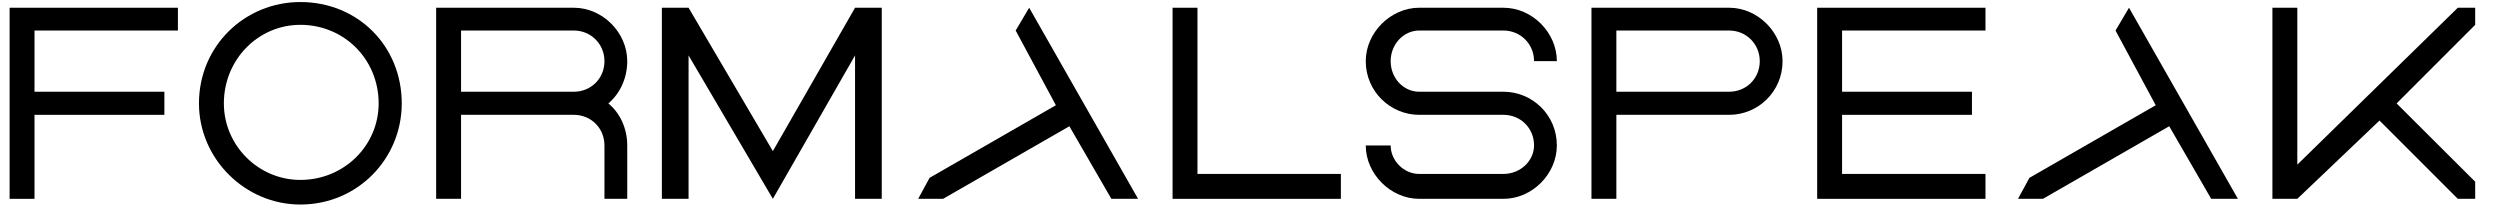
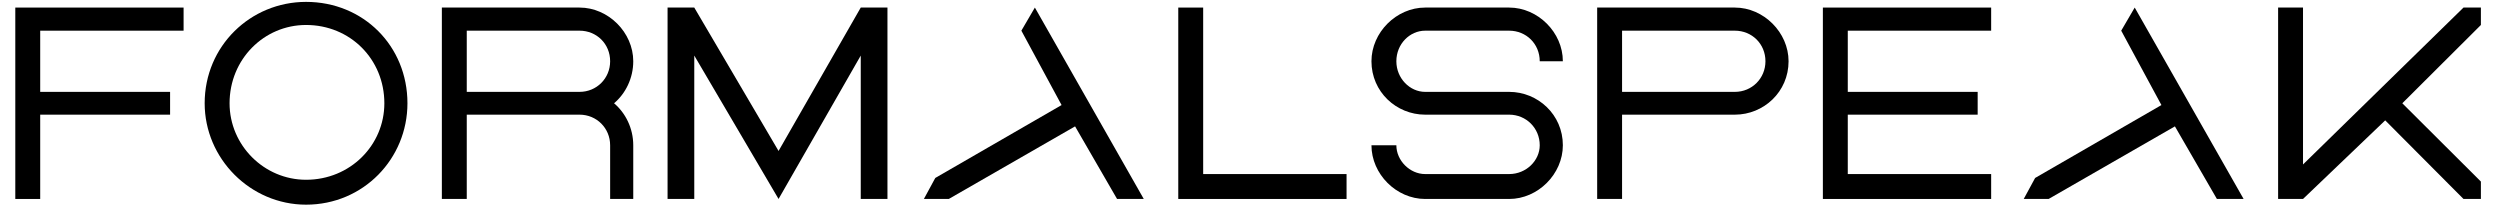
- <svg xmlns="http://www.w3.org/2000/svg" xmlns:xlink="http://www.w3.org/1999/xlink" width="130.212pt" height="11.059pt" viewBox="0 0 130.212 11.059" version="1.1">
+ <svg xmlns="http://www.w3.org/2000/svg" xmlns:xlink="http://www.w3.org/1999/xlink" width="130.212pt" height="10.66pt" viewBox="0 0 130.212 10.66" version="1.1">
  <defs>
    <g>
      <symbol overflow="visible" id="glyph0-0">
        <path style="stroke:none;" d="M 0.5 0 L 4.484 0 L 4.484 -5.281 L 0.5 -5.281 Z M 1 -0.5 L 1 -4.781 L 3.984 -4.781 L 3.984 -0.5 Z M 1 -0.5 " />
      </symbol>
      <symbol overflow="visible" id="glyph0-1">
-         <path style="stroke:none;" d="M 0.5 -10.656 L 0.5 -0.703 L 1.797 -0.703 L 1.797 -5.078 L 8.562 -5.078 L 8.562 -6.281 L 1.797 -6.281 L 1.797 -9.469 L 9.266 -9.469 L 9.266 -10.656 Z M 0.5 -10.656 " />
+         <path style="stroke:none;" d="M 0.797 -10.266 L 0.797 -0.297 L 2.094 -0.297 L 2.094 -4.688 L 8.859 -4.688 L 8.859 -5.875 L 2.094 -5.875 L 2.094 -9.062 L 9.562 -9.062 L 9.562 -10.266 Z M 0.797 -10.266 " />
      </symbol>
      <symbol overflow="visible" id="glyph0-2">
-         <path style="stroke:none;" d="M 5.781 -10.953 L 5.781 -9.766 C 3.594 -9.766 1.797 -7.969 1.797 -5.672 C 1.797 -3.484 3.594 -1.688 5.781 -1.688 L 5.781 -0.406 C 2.891 -0.406 0.5 -2.797 0.5 -5.672 C 0.5 -8.672 2.891 -10.953 5.781 -10.953 Z M 5.781 -0.406 L 5.781 -1.688 C 8.062 -1.688 9.859 -3.484 9.859 -5.672 C 9.859 -7.969 8.062 -9.766 5.781 -9.766 L 5.781 -10.953 C 8.766 -10.953 11.062 -8.672 11.062 -5.672 C 11.062 -2.797 8.766 -0.406 5.781 -0.406 Z M 5.781 -0.406 " />
+         <path style="stroke:none;" d="M 6.078 -10.562 L 6.078 -9.359 C 3.891 -9.359 2.094 -7.578 2.094 -5.281 C 2.094 -3.094 3.891 -1.297 6.078 -1.297 L 6.078 0 C 3.188 0 0.797 -2.391 0.797 -5.281 C 0.797 -8.266 3.188 -10.562 6.078 -10.562 Z M 6.078 0 L 6.078 -1.297 C 8.375 -1.297 10.156 -3.094 10.156 -5.281 C 10.156 -7.578 8.375 -9.359 6.078 -9.359 L 6.078 -10.562 C 9.062 -10.562 11.359 -8.266 11.359 -5.281 C 11.359 -2.391 9.062 0 6.078 0 Z M 6.078 0 " />
      </symbol>
      <symbol overflow="visible" id="glyph0-3">
-         <path style="stroke:none;" d="M 0.5 -10.656 L 0.5 -0.703 L 1.797 -0.703 L 1.797 -10.656 Z M 1.797 -10.656 L 1.797 -9.469 L 7.672 -9.469 C 8.562 -9.469 9.266 -8.766 9.266 -7.875 C 9.266 -6.969 8.562 -6.281 7.672 -6.281 L 1.797 -6.281 L 1.797 -5.078 L 7.672 -5.078 C 8.562 -5.078 9.266 -4.391 9.266 -3.484 L 9.266 -0.703 L 10.453 -0.703 L 10.453 -3.484 C 10.453 -4.391 10.062 -5.188 9.469 -5.672 C 10.062 -6.172 10.453 -6.969 10.453 -7.875 C 10.453 -9.359 9.172 -10.656 7.672 -10.656 Z M 1.797 -10.656 " />
+         <path style="stroke:none;" d="M 0.797 -10.266 L 0.797 -0.297 L 2.094 -0.297 L 2.094 -10.266 Z M 2.094 -10.266 L 2.094 -9.062 L 7.969 -9.062 C 8.859 -9.062 9.562 -8.375 9.562 -7.469 C 9.562 -6.578 8.859 -5.875 7.969 -5.875 L 2.094 -5.875 L 2.094 -4.688 L 7.969 -4.688 C 8.859 -4.688 9.562 -3.984 9.562 -3.094 L 9.562 -0.297 L 10.766 -0.297 L 10.766 -3.094 C 10.766 -3.984 10.359 -4.781 9.766 -5.281 C 10.359 -5.781 10.766 -6.578 10.766 -7.469 C 10.766 -8.969 9.469 -10.266 7.969 -10.266 Z M 2.094 -10.266 " />
      </symbol>
      <symbol overflow="visible" id="glyph0-4">
-         <path style="stroke:none;" d="M 1.891 -10.656 L 6.281 -3.188 L 10.562 -10.656 L 11.953 -10.656 L 11.953 -0.703 L 10.562 -0.703 L 10.562 -8.172 L 6.281 -0.703 L 1.891 -8.172 L 1.891 -0.703 L 0.5 -0.703 L 0.5 -10.656 Z M 1.891 -10.656 " />
+         <path style="stroke:none;" d="M 2.188 -10.266 L 6.578 -2.797 L 10.859 -10.266 L 12.25 -10.266 L 12.25 -0.297 L 10.859 -0.297 L 10.859 -7.766 L 6.578 -0.297 L 2.188 -7.766 L 2.188 -0.297 L 0.797 -0.297 L 0.797 -10.266 Z M 2.188 -10.266 " />
      </symbol>
      <symbol overflow="visible" id="glyph0-5">
-         <path style="stroke:none;" d="M 7.672 -5.578 L 1.094 -1.797 L 0.5 -0.703 L 1.797 -0.703 L 8.375 -4.484 L 10.562 -0.703 L 11.953 -0.703 L 6.281 -10.656 L 5.578 -9.469 Z M 7.672 -5.578 " />
+         <path style="stroke:none;" d="M 7.969 -5.188 L 1.391 -1.391 L 0.797 -0.297 L 2.094 -0.297 L 8.672 -4.078 L 10.859 -0.297 L 12.25 -0.297 L 6.578 -10.266 L 5.875 -9.062 Z M 7.969 -5.188 " />
      </symbol>
      <symbol overflow="visible" id="glyph0-6">
-         <path style="stroke:none;" d="M 0.5 -10.656 L 0.5 -0.703 L 9.266 -0.703 L 9.266 -2 L 1.797 -2 L 1.797 -10.656 Z M 0.5 -10.656 " />
+         <path style="stroke:none;" d="M 0.797 -10.266 L 0.797 -0.297 L 9.562 -0.297 L 9.562 -1.594 L 2.094 -1.594 L 2.094 -10.266 Z M 0.797 -10.266 " />
      </symbol>
      <symbol overflow="visible" id="glyph0-7">
-         <path style="stroke:none;" d="M 10.453 -7.875 L 9.266 -7.875 C 9.266 -8.766 8.562 -9.469 7.672 -9.469 L 3.281 -9.469 C 2.484 -9.469 1.797 -8.766 1.797 -7.875 C 1.797 -6.969 2.484 -6.281 3.281 -6.281 L 7.672 -6.281 C 9.172 -6.281 10.453 -5.078 10.453 -3.484 C 10.453 -2 9.172 -0.703 7.672 -0.703 L 3.281 -0.703 C 1.797 -0.703 0.5 -2 0.5 -3.484 L 1.797 -3.484 C 1.797 -2.688 2.484 -2 3.281 -2 L 7.672 -2 C 8.562 -2 9.266 -2.688 9.266 -3.484 C 9.266 -4.391 8.562 -5.078 7.672 -5.078 L 3.281 -5.078 C 1.797 -5.078 0.5 -6.281 0.5 -7.875 C 0.5 -9.359 1.797 -10.656 3.281 -10.656 L 7.672 -10.656 C 9.172 -10.656 10.453 -9.359 10.453 -7.875 Z M 10.453 -7.875 " />
+         <path style="stroke:none;" d="M 10.766 -7.469 L 9.562 -7.469 C 9.562 -8.375 8.859 -9.062 7.969 -9.062 L 3.594 -9.062 C 2.797 -9.062 2.094 -8.375 2.094 -7.469 C 2.094 -6.578 2.797 -5.875 3.594 -5.875 L 7.969 -5.875 C 9.469 -5.875 10.766 -4.688 10.766 -3.094 C 10.766 -1.594 9.469 -0.297 7.969 -0.297 L 3.594 -0.297 C 2.094 -0.297 0.797 -1.594 0.797 -3.094 L 2.094 -3.094 C 2.094 -2.297 2.797 -1.594 3.594 -1.594 L 7.969 -1.594 C 8.859 -1.594 9.562 -2.297 9.562 -3.094 C 9.562 -3.984 8.859 -4.688 7.969 -4.688 L 3.594 -4.688 C 2.094 -4.688 0.797 -5.875 0.797 -7.469 C 0.797 -8.969 2.094 -10.266 3.594 -10.266 L 7.969 -10.266 C 9.469 -10.266 10.766 -8.969 10.766 -7.469 Z M 10.766 -7.469 " />
      </symbol>
      <symbol overflow="visible" id="glyph0-8">
-         <path style="stroke:none;" d="M 0.5 -10.656 L 0.5 -0.703 L 1.797 -0.703 L 1.797 -10.656 Z M 1.797 -10.656 L 1.797 -9.469 L 7.672 -9.469 C 8.562 -9.469 9.266 -8.766 9.266 -7.875 C 9.266 -6.969 8.562 -6.281 7.672 -6.281 L 1.797 -6.281 L 1.797 -5.078 L 7.672 -5.078 C 9.172 -5.078 10.453 -6.281 10.453 -7.875 C 10.453 -9.359 9.172 -10.656 7.672 -10.656 Z M 1.797 -10.656 " />
+         <path style="stroke:none;" d="M 0.797 -10.266 L 0.797 -0.297 L 2.094 -0.297 L 2.094 -10.266 Z M 2.094 -10.266 L 2.094 -9.062 L 7.969 -9.062 C 8.859 -9.062 9.562 -8.375 9.562 -7.469 C 9.562 -6.578 8.859 -5.875 7.969 -5.875 L 2.094 -5.875 L 2.094 -4.688 L 7.969 -4.688 C 9.469 -4.688 10.766 -5.875 10.766 -7.469 C 10.766 -8.969 9.469 -10.266 7.969 -10.266 Z M 2.094 -10.266 " />
      </symbol>
      <symbol overflow="visible" id="glyph0-9">
-         <path style="stroke:none;" d="M 0.5 -10.656 L 0.5 -0.703 L 9.266 -0.703 L 9.266 -2 L 1.797 -2 L 1.797 -5.078 L 8.562 -5.078 L 8.562 -6.281 L 1.797 -6.281 L 1.797 -9.469 L 9.266 -9.469 L 9.266 -10.656 Z M 0.5 -10.656 " />
+         <path style="stroke:none;" d="M 0.797 -10.266 L 0.797 -0.297 L 9.562 -0.297 L 9.562 -1.594 L 2.094 -1.594 L 2.094 -4.688 L 8.859 -4.688 L 8.859 -5.875 L 2.094 -5.875 L 2.094 -9.062 L 9.562 -9.062 L 9.562 -10.266 Z M 0.797 -10.266 " />
      </symbol>
      <symbol overflow="visible" id="glyph0-10">
-         <path style="stroke:none;" d="M 0.5 -10.656 L 0.5 -0.703 L 1.797 -0.703 L 6.078 -4.781 L 10.156 -0.703 L 11.062 -0.703 L 11.062 -1.594 L 6.969 -5.672 L 11.062 -9.766 L 11.062 -10.656 L 10.156 -10.656 L 1.797 -2.484 L 1.797 -10.656 Z M 0.5 -10.656 " />
+         <path style="stroke:none;" d="M 0.797 -10.266 L 0.797 -0.297 L 2.094 -0.297 L 6.375 -4.391 L 10.453 -0.297 L 11.359 -0.297 L 11.359 -1.203 L 7.266 -5.281 L 11.359 -9.359 L 11.359 -10.266 L 10.453 -10.266 L 2.094 -2.094 L 2.094 -10.266 Z M 0.797 -10.266 " />
      </symbol>
    </g>
+     <clipPath id="clip1">
+       <path d="M 0 0 L 10 0 L 10 10.66 L 0 10.66 Z M 0 0 " />
+     </clipPath>
+     <clipPath id="clip2">
+       <path d="M 10 0 L 22 0 L 22 10.66 L 10 10.66 Z M 10 0 " />
+     </clipPath>
+     <clipPath id="clip3">
+       <path d="M 23 0 L 33 0 L 33 10.66 L 23 10.66 Z M 23 0 " />
+     </clipPath>
+     <clipPath id="clip4">
+       <path d="M 34 0 L 47 0 L 47 10.66 L 34 10.66 Z M 34 0 " />
+     </clipPath>
+     <clipPath id="clip5">
+       <path d="M 48 0 L 60 0 L 60 10.66 L 48 10.66 Z M 48 0 " />
+     </clipPath>
+     <clipPath id="clip6">
+       <path d="M 61 0 L 71 0 L 71 10.66 L 61 10.66 Z M 61 0 " />
+     </clipPath>
+     <clipPath id="clip7">
+       <path d="M 71 0 L 82 0 L 82 10.66 L 71 10.66 Z M 71 0 " />
+     </clipPath>
+     <clipPath id="clip8">
+       <path d="M 83 0 L 94 0 L 94 10.66 L 83 10.66 Z M 83 0 " />
+     </clipPath>
+     <clipPath id="clip9">
+       <path d="M 94 0 L 104 0 L 104 10.66 L 94 10.66 Z M 94 0 " />
+     </clipPath>
+     <clipPath id="clip10">
+       <path d="M 105 0 L 117 0 L 117 10.66 L 105 10.66 Z M 105 0 " />
+     </clipPath>
+     <clipPath id="clip11">
+       <path d="M 118 0 L 130 0 L 130 10.66 L 118 10.66 Z M 118 0 " />
+     </clipPath>
  </defs>
  <g id="surface1">
-     <g style="fill:rgb(0%,0%,0%);fill-opacity:1;">
-       <use xlink:href="#glyph0-1" x="0" y="11.059" />
+     <g clip-path="url(#clip1)" clip-rule="nonzero">
+       <g style="fill:rgb(0%,0%,0%);fill-opacity:1;">
+         <use xlink:href="#glyph0-1" x="0" y="10.66" />
+       </g>
    </g>
-     <g style="fill:rgb(0%,0%,0%);fill-opacity:1;">
-       <use xlink:href="#glyph0-2" x="9.863" y="11.059" />
+     <g clip-path="url(#clip2)" clip-rule="nonzero">
+       <g style="fill:rgb(0%,0%,0%);fill-opacity:1;">
+         <use xlink:href="#glyph0-2" x="9.863" y="10.66" />
+       </g>
    </g>
-     <g style="fill:rgb(0%,0%,0%);fill-opacity:1;">
-       <use xlink:href="#glyph0-3" x="22.217" y="11.059" />
+     <g clip-path="url(#clip3)" clip-rule="nonzero">
+       <g style="fill:rgb(0%,0%,0%);fill-opacity:1;">
+         <use xlink:href="#glyph0-3" x="22.217" y="10.66" />
+       </g>
    </g>
-     <g style="fill:rgb(0%,0%,0%);fill-opacity:1;">
-       <use xlink:href="#glyph0-4" x="33.973" y="11.059" />
+     <g clip-path="url(#clip4)" clip-rule="nonzero">
+       <g style="fill:rgb(0%,0%,0%);fill-opacity:1;">
+         <use xlink:href="#glyph0-4" x="33.973" y="10.66" />
+       </g>
    </g>
-     <g style="fill:rgb(0%,0%,0%);fill-opacity:1;">
-       <use xlink:href="#glyph0-5" x="47.323" y="11.059" />
+     <g clip-path="url(#clip5)" clip-rule="nonzero">
+       <g style="fill:rgb(0%,0%,0%);fill-opacity:1;">
+         <use xlink:href="#glyph0-5" x="47.323" y="10.66" />
+       </g>
    </g>
-     <g style="fill:rgb(0%,0%,0%);fill-opacity:1;">
-       <use xlink:href="#glyph0-6" x="60.573" y="11.059" />
+     <g clip-path="url(#clip6)" clip-rule="nonzero">
+       <g style="fill:rgb(0%,0%,0%);fill-opacity:1;">
+         <use xlink:href="#glyph0-6" x="60.573" y="10.66" />
+       </g>
    </g>
-     <g style="fill:rgb(0%,0%,0%);fill-opacity:1;">
-       <use xlink:href="#glyph0-7" x="70.635" y="11.059" />
+     <g clip-path="url(#clip7)" clip-rule="nonzero">
+       <g style="fill:rgb(0%,0%,0%);fill-opacity:1;">
+         <use xlink:href="#glyph0-7" x="70.635" y="10.66" />
+       </g>
    </g>
-     <g style="fill:rgb(0%,0%,0%);fill-opacity:1;">
-       <use xlink:href="#glyph0-8" x="82.391" y="11.059" />
+     <g clip-path="url(#clip8)" clip-rule="nonzero">
+       <g style="fill:rgb(0%,0%,0%);fill-opacity:1;">
+         <use xlink:href="#glyph0-8" x="82.391" y="10.66" />
+       </g>
    </g>
-     <g style="fill:rgb(0%,0%,0%);fill-opacity:1;">
-       <use xlink:href="#glyph0-9" x="94.147" y="11.059" />
+     <g clip-path="url(#clip9)" clip-rule="nonzero">
+       <g style="fill:rgb(0%,0%,0%);fill-opacity:1;">
+         <use xlink:href="#glyph0-9" x="94.147" y="10.66" />
+       </g>
    </g>
-     <g style="fill:rgb(0%,0%,0%);fill-opacity:1;">
-       <use xlink:href="#glyph0-5" x="104.608" y="11.059" />
+     <g clip-path="url(#clip10)" clip-rule="nonzero">
+       <g style="fill:rgb(0%,0%,0%);fill-opacity:1;">
+         <use xlink:href="#glyph0-5" x="104.608" y="10.66" />
+       </g>
    </g>
-     <g style="fill:rgb(0%,0%,0%);fill-opacity:1;">
-       <use xlink:href="#glyph0-10" x="117.858" y="11.059" />
+     <g clip-path="url(#clip11)" clip-rule="nonzero">
+       <g style="fill:rgb(0%,0%,0%);fill-opacity:1;">
+         <use xlink:href="#glyph0-10" x="117.858" y="10.66" />
+       </g>
    </g>
  </g>
</svg>
